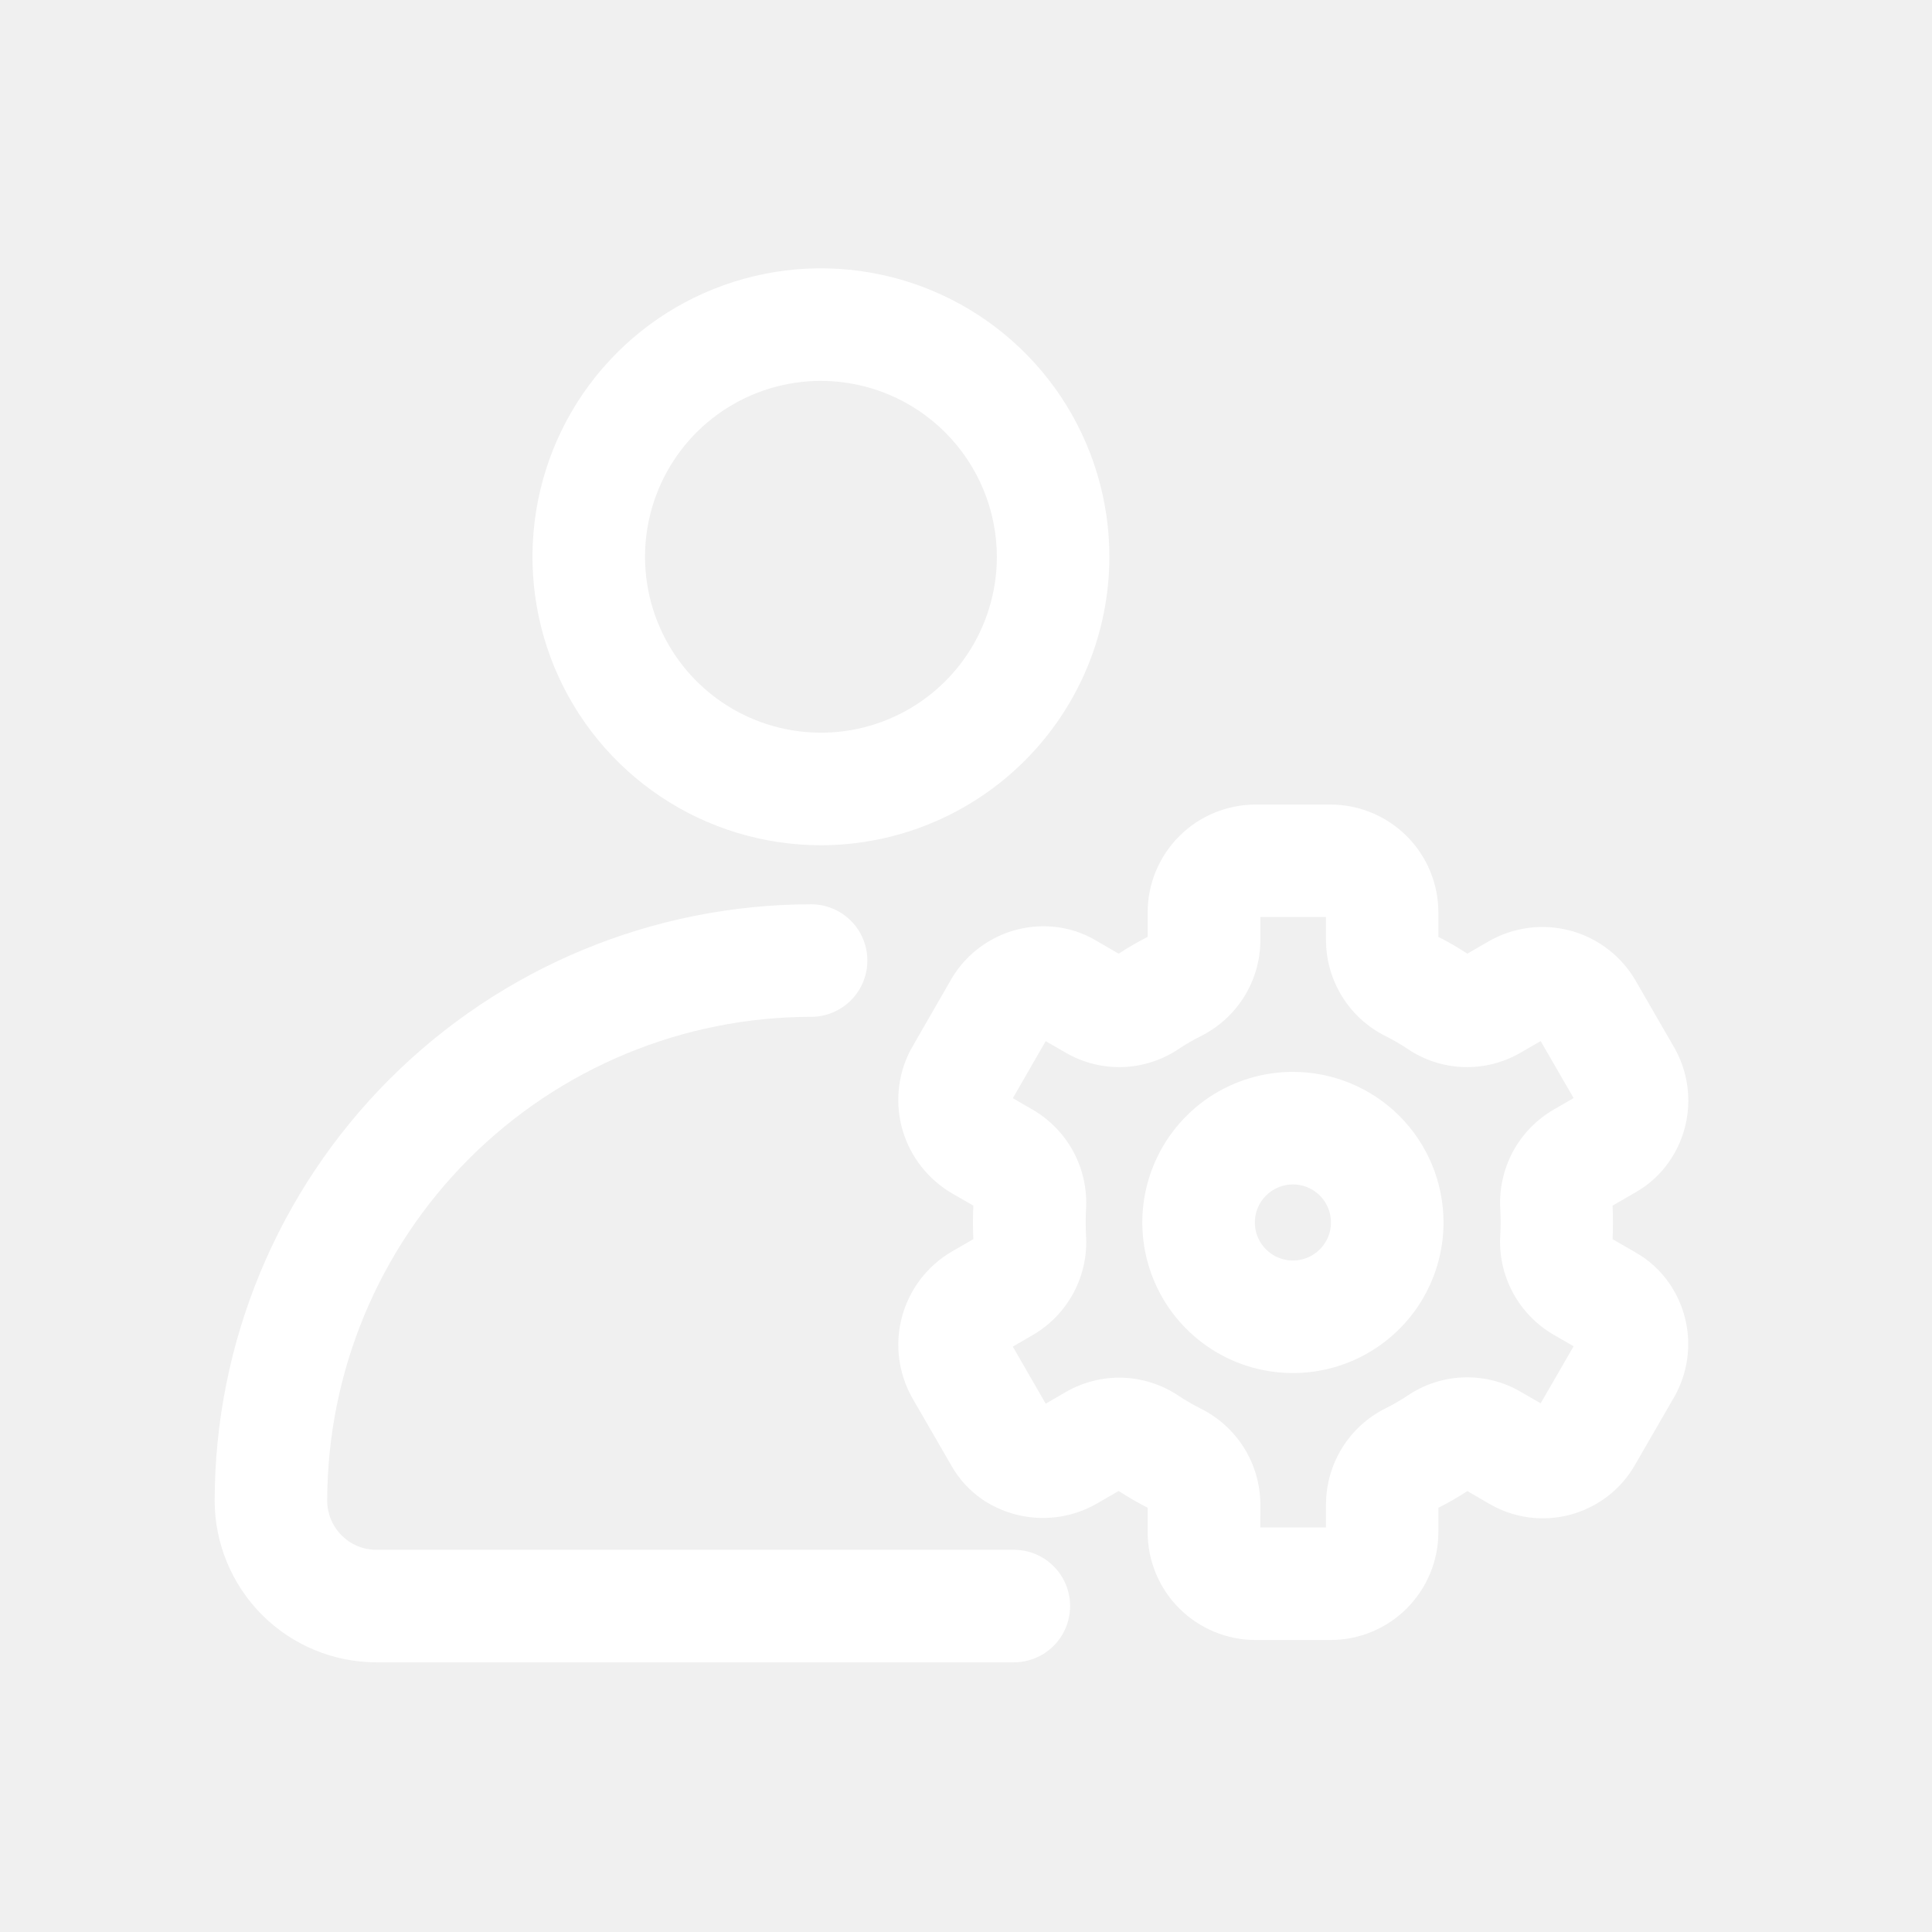
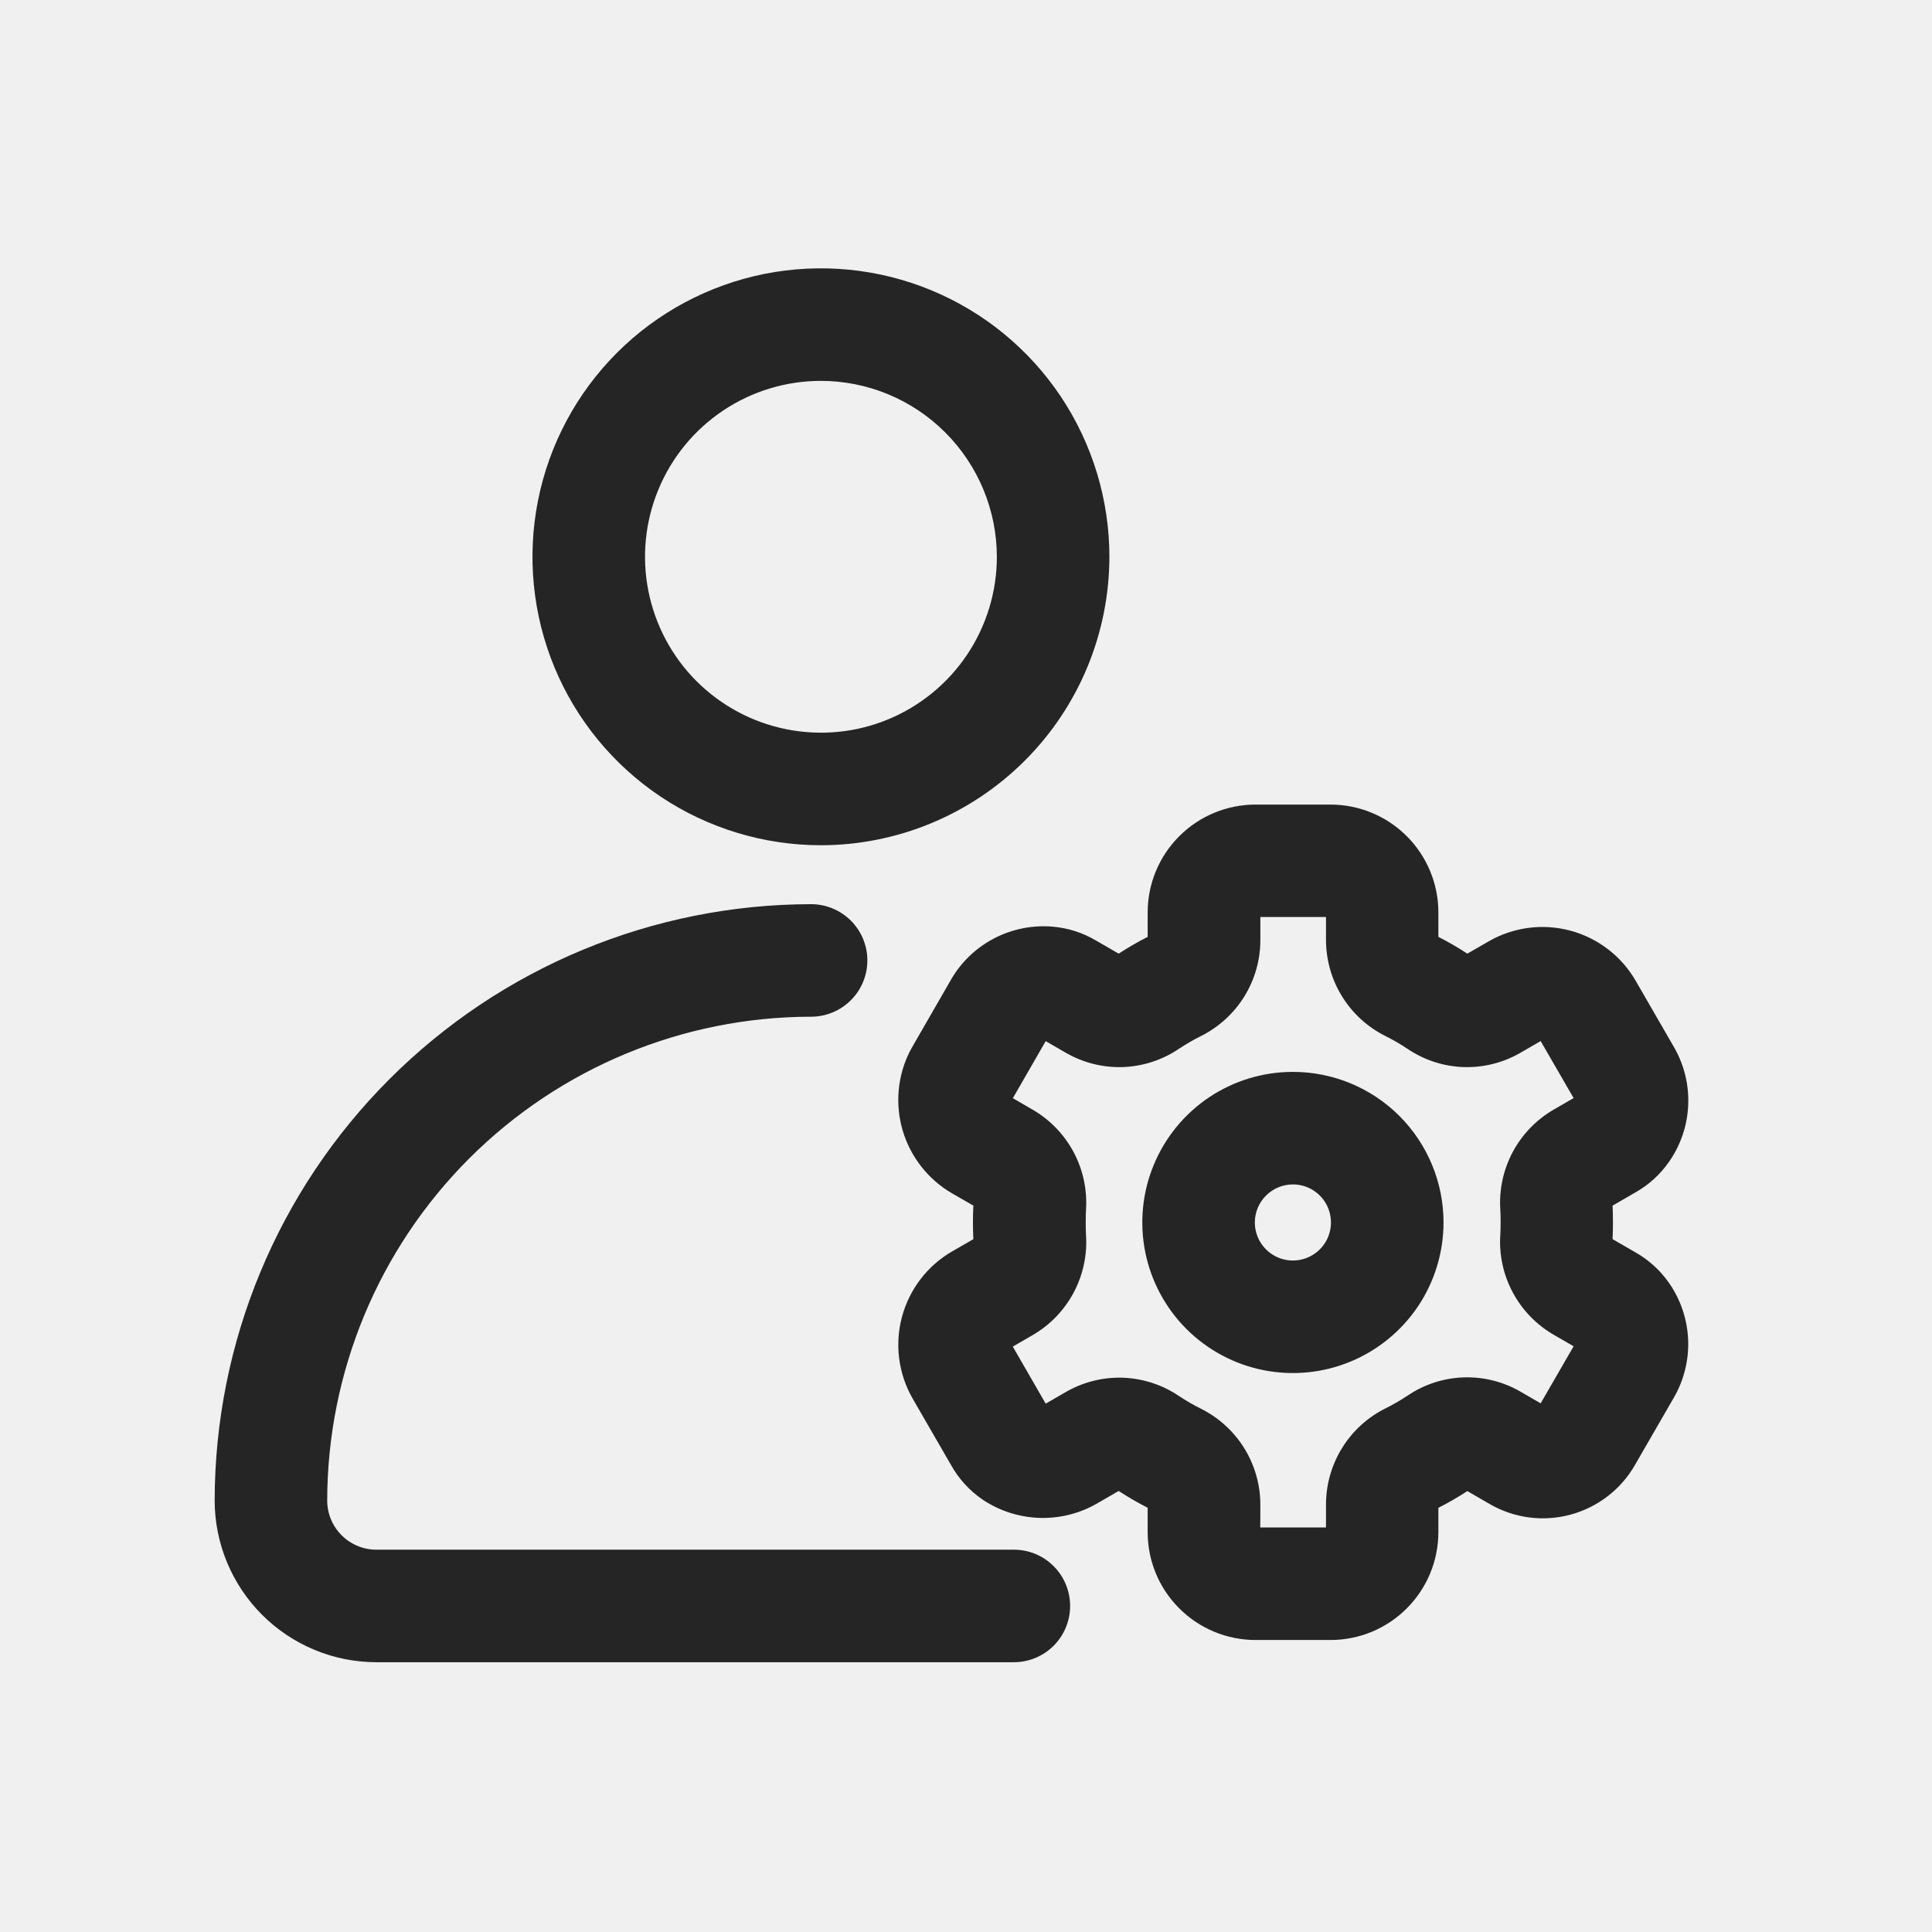
<svg xmlns="http://www.w3.org/2000/svg" width="36" height="36" viewBox="0 0 36 36" fill="none">
-   <path d="M15.298 15.75C14.235 15.75 13.195 15.435 12.311 14.845C11.427 14.254 10.738 13.415 10.331 12.433C9.924 11.45 9.818 10.369 10.025 9.327C10.232 8.284 10.744 7.326 11.496 6.574C12.248 5.822 13.205 5.311 14.248 5.103C15.29 4.896 16.371 5.002 17.354 5.409C18.336 5.816 19.175 6.504 19.766 7.388C20.356 8.272 20.672 9.312 20.672 10.375C20.67 11.8 20.104 13.166 19.096 14.173C18.088 15.181 16.723 15.748 15.298 15.75ZM15.298 7.097C14.649 7.097 14.015 7.289 13.476 7.649C12.937 8.009 12.517 8.521 12.269 9.12C12.021 9.718 11.955 10.377 12.082 11.013C12.208 11.649 12.52 12.233 12.978 12.692C13.437 13.15 14.021 13.463 14.656 13.589C15.292 13.716 15.951 13.652 16.55 13.404C17.149 13.156 17.661 12.736 18.022 12.197C18.382 11.658 18.575 11.024 18.575 10.376C18.574 9.507 18.228 8.673 17.614 8.059C17 7.444 16.167 7.098 15.298 7.097Z" fill="white" />
-   <path d="M18.892 30.975H7.012C6.214 30.974 5.448 30.656 4.884 30.092C4.319 29.527 4.001 28.761 4 27.963C4.003 25.016 5.175 22.192 7.259 20.108C9.342 18.025 12.167 16.853 15.113 16.85C15.391 16.85 15.658 16.96 15.855 17.157C16.052 17.353 16.162 17.62 16.162 17.898C16.162 18.176 16.052 18.443 15.855 18.64C15.658 18.836 15.391 18.947 15.113 18.947C12.723 18.949 10.431 19.9 8.741 21.59C7.051 23.28 6.1 25.572 6.097 27.963C6.097 28.205 6.194 28.438 6.366 28.61C6.537 28.782 6.77 28.878 7.012 28.878H18.892C19.17 28.878 19.437 28.988 19.633 29.185C19.83 29.382 19.94 29.648 19.94 29.926C19.94 30.204 19.83 30.471 19.633 30.668C19.437 30.864 19.17 30.975 18.892 30.975Z" fill="white" />
-   <path d="M24.797 30.559H23.392C22.86 30.558 22.35 30.346 21.974 29.97C21.597 29.594 21.385 29.084 21.385 28.551V28.095C21.2 28 21.019 27.896 20.845 27.782L20.426 28.024C20.098 28.21 19.724 28.299 19.346 28.283C18.97 28.266 18.605 28.145 18.293 27.932C18.058 27.767 17.862 27.551 17.722 27.3L17.006 26.061C16.741 25.599 16.669 25.052 16.807 24.538C16.945 24.023 17.281 23.585 17.741 23.318L18.137 23.09C18.127 22.903 18.127 22.651 18.137 22.465L17.741 22.237C17.299 21.98 16.971 21.565 16.823 21.075C16.676 20.585 16.721 20.057 16.949 19.599C16.968 19.562 16.972 19.553 17.722 18.252C17.911 17.925 18.19 17.659 18.525 17.485C18.86 17.31 19.238 17.235 19.615 17.267C19.901 17.291 20.178 17.38 20.425 17.527L20.845 17.77C21.019 17.656 21.2 17.552 21.385 17.457V17.001C21.385 16.469 21.597 15.958 21.973 15.582C22.349 15.205 22.86 14.993 23.392 14.992H24.795C25.327 14.993 25.838 15.205 26.214 15.582C26.59 15.958 26.802 16.469 26.802 17.001V17.457C26.988 17.552 27.168 17.656 27.342 17.77L27.735 17.543C27.964 17.41 28.216 17.325 28.478 17.29C28.739 17.255 29.005 17.273 29.26 17.341C29.515 17.409 29.754 17.527 29.963 17.688C30.173 17.848 30.348 18.049 30.48 18.278L31.196 19.518C31.383 19.845 31.474 20.218 31.457 20.595C31.441 20.971 31.318 21.335 31.103 21.644C30.938 21.883 30.721 22.081 30.468 22.222L30.048 22.465C30.057 22.651 30.057 22.904 30.048 23.09L30.469 23.333C30.72 23.474 30.936 23.67 31.1 23.906C31.316 24.216 31.439 24.581 31.456 24.958C31.472 25.335 31.381 25.709 31.193 26.037L30.463 27.301C30.334 27.526 30.161 27.724 29.954 27.882C29.748 28.04 29.513 28.156 29.262 28.224C29.011 28.291 28.749 28.309 28.492 28.275C28.234 28.241 27.986 28.157 27.761 28.027L27.342 27.784C27.168 27.898 26.988 28.002 26.802 28.096V28.553C26.801 29.085 26.589 29.594 26.213 29.97C25.838 30.346 25.328 30.558 24.797 30.559ZM23.483 28.462H24.708V28.027C24.71 27.654 24.815 27.289 25.013 26.973C25.21 26.657 25.492 26.402 25.827 26.238C25.965 26.169 26.098 26.092 26.227 26.006C26.534 25.798 26.893 25.68 27.264 25.666C27.635 25.652 28.002 25.742 28.324 25.927L28.708 26.149L29.322 25.086L28.954 24.873C28.63 24.686 28.364 24.412 28.188 24.082C28.011 23.751 27.931 23.378 27.956 23.004C27.964 22.887 27.964 22.661 27.956 22.538C27.932 22.165 28.013 21.793 28.189 21.463C28.366 21.134 28.631 20.86 28.954 20.674L29.322 20.461L28.708 19.399L28.324 19.621C28.002 19.806 27.635 19.896 27.264 19.883C26.892 19.869 26.533 19.751 26.226 19.543C26.098 19.457 25.964 19.38 25.827 19.311C25.492 19.146 25.21 18.892 25.013 18.576C24.815 18.259 24.71 17.895 24.708 17.522V17.087H23.485V17.522C23.484 17.895 23.379 18.259 23.181 18.576C22.983 18.892 22.701 19.146 22.367 19.311C22.23 19.38 22.097 19.457 21.969 19.542C21.662 19.75 21.302 19.868 20.931 19.883C20.559 19.897 20.192 19.806 19.869 19.622L19.485 19.4L18.873 20.463L19.238 20.675C19.563 20.862 19.828 21.137 20.005 21.467C20.181 21.798 20.261 22.171 20.236 22.544C20.229 22.663 20.229 22.887 20.236 23.01C20.262 23.384 20.181 23.757 20.005 24.088C19.828 24.418 19.563 24.693 19.238 24.88L18.872 25.092L19.485 26.155L19.869 25.933C20.192 25.749 20.559 25.658 20.931 25.672C21.302 25.687 21.662 25.805 21.969 26.013C22.097 26.098 22.23 26.175 22.367 26.244C22.701 26.408 22.983 26.663 23.181 26.979C23.378 27.295 23.484 27.66 23.485 28.033L23.483 28.462Z" fill="white" />
-   <path d="M24.091 22.07C24.232 22.07 24.369 22.111 24.485 22.189C24.602 22.267 24.693 22.378 24.747 22.508C24.8 22.637 24.814 22.779 24.787 22.917C24.76 23.055 24.692 23.181 24.593 23.28C24.494 23.379 24.367 23.447 24.23 23.474C24.092 23.502 23.95 23.488 23.82 23.434C23.69 23.38 23.58 23.289 23.502 23.173C23.424 23.056 23.382 22.919 23.382 22.779C23.382 22.591 23.457 22.411 23.59 22.278C23.723 22.145 23.903 22.07 24.091 22.07ZM24.091 19.973C23.536 19.973 22.994 20.137 22.532 20.445C22.071 20.754 21.711 21.192 21.499 21.705C21.286 22.218 21.231 22.782 21.339 23.326C21.447 23.87 21.715 24.371 22.107 24.763C22.5 25.156 23 25.423 23.544 25.531C24.088 25.639 24.653 25.584 25.165 25.371C25.678 25.159 26.116 24.799 26.425 24.338C26.733 23.876 26.898 23.334 26.898 22.779C26.898 22.034 26.602 21.321 26.076 20.794C25.549 20.268 24.836 19.973 24.091 19.973Z" fill="white" />
+   <path d="M15.298 15.75C14.235 15.75 13.195 15.435 12.311 14.845C11.427 14.254 10.738 13.415 10.331 12.433C9.924 11.45 9.818 10.369 10.025 9.327C10.232 8.284 10.744 7.326 11.496 6.574C12.248 5.822 13.205 5.311 14.248 5.103C15.29 4.896 16.371 5.002 17.354 5.409C18.336 5.816 19.175 6.504 19.766 7.388C20.356 8.272 20.672 9.312 20.672 10.375C20.67 11.8 20.104 13.166 19.096 14.173C18.088 15.181 16.723 15.748 15.298 15.75ZM15.298 7.097C14.649 7.097 14.015 7.289 13.476 7.649C12.937 8.009 12.517 8.521 12.269 9.12C12.021 9.718 11.955 10.377 12.082 11.013C12.208 11.649 12.52 12.233 12.978 12.692C13.437 13.15 14.021 13.463 14.656 13.589C15.292 13.716 15.951 13.652 16.55 13.404C17.149 13.156 17.661 12.736 18.022 12.197C18.382 11.658 18.575 11.024 18.575 10.376C18.574 9.507 18.228 8.673 17.614 8.059C17 7.444 16.167 7.098 15.298 7.097Z" fill="#252525" />
+   <path d="M18.892 30.973H7.012C6.214 30.972 5.448 30.654 4.884 30.09C4.319 29.525 4.001 28.759 4 27.961C4.003 25.014 5.175 22.189 7.259 20.106C9.342 18.023 12.167 16.851 15.113 16.848C15.391 16.848 15.658 16.958 15.855 17.155C16.052 17.352 16.162 17.618 16.162 17.896C16.162 18.174 16.052 18.441 15.855 18.637C15.658 18.834 15.391 18.945 15.113 18.945C12.723 18.947 10.431 19.898 8.741 21.588C7.051 23.279 6.1 25.57 6.097 27.961C6.097 28.203 6.194 28.436 6.366 28.608C6.537 28.779 6.77 28.876 7.012 28.876H18.892C19.17 28.876 19.437 28.986 19.633 29.183C19.83 29.38 19.94 29.646 19.94 29.924C19.94 30.203 19.83 30.469 19.633 30.666C19.437 30.862 19.17 30.973 18.892 30.973Z" fill="#252525" />
+   <path d="M24.797 30.559H23.392C22.86 30.558 22.35 30.346 21.974 29.97C21.597 29.594 21.385 29.084 21.385 28.551V28.095C21.2 28 21.019 27.896 20.845 27.782L20.426 28.024C20.098 28.21 19.724 28.299 19.346 28.283C18.97 28.266 18.605 28.145 18.293 27.932C18.058 27.767 17.862 27.551 17.722 27.3L17.006 26.061C16.741 25.599 16.669 25.052 16.807 24.538C16.945 24.023 17.281 23.585 17.741 23.318L18.137 23.09C18.127 22.903 18.127 22.651 18.137 22.465L17.741 22.237C17.299 21.98 16.971 21.565 16.823 21.075C16.676 20.585 16.721 20.057 16.949 19.599C16.968 19.562 16.972 19.553 17.722 18.252C17.911 17.925 18.19 17.659 18.525 17.485C18.86 17.31 19.238 17.235 19.615 17.267C19.901 17.291 20.178 17.38 20.425 17.527L20.845 17.77C21.019 17.656 21.2 17.552 21.385 17.457V17.001C21.385 16.469 21.597 15.958 21.973 15.582C22.349 15.205 22.86 14.993 23.392 14.992H24.795C25.327 14.993 25.838 15.205 26.214 15.582C26.59 15.958 26.802 16.469 26.802 17.001V17.457C26.988 17.552 27.168 17.656 27.342 17.77L27.735 17.543C27.964 17.41 28.216 17.325 28.478 17.29C28.739 17.255 29.005 17.273 29.26 17.341C29.515 17.409 29.754 17.527 29.963 17.688C30.173 17.848 30.348 18.049 30.48 18.278L31.196 19.518C31.383 19.845 31.474 20.218 31.457 20.595C31.441 20.971 31.318 21.335 31.103 21.644C30.938 21.883 30.721 22.081 30.468 22.222L30.048 22.465C30.057 22.651 30.057 22.904 30.048 23.09L30.469 23.333C30.72 23.474 30.936 23.67 31.1 23.906C31.316 24.216 31.439 24.581 31.456 24.958C31.472 25.335 31.381 25.709 31.193 26.037L30.463 27.301C30.334 27.526 30.161 27.724 29.954 27.882C29.748 28.04 29.513 28.156 29.262 28.224C29.011 28.291 28.749 28.309 28.492 28.275C28.234 28.241 27.986 28.157 27.761 28.027L27.342 27.784C27.168 27.898 26.988 28.002 26.802 28.096V28.553C26.801 29.085 26.589 29.594 26.213 29.97C25.838 30.346 25.328 30.558 24.797 30.559ZM23.483 28.462H24.708V28.027C24.71 27.654 24.815 27.289 25.013 26.973C25.21 26.657 25.492 26.402 25.827 26.238C25.965 26.169 26.098 26.092 26.227 26.006C26.534 25.798 26.893 25.68 27.264 25.666C27.635 25.652 28.002 25.742 28.324 25.927L28.708 26.149L29.322 25.086L28.954 24.873C28.63 24.686 28.364 24.412 28.188 24.082C28.011 23.751 27.931 23.378 27.956 23.004C27.964 22.887 27.964 22.661 27.956 22.538C27.932 22.165 28.013 21.793 28.189 21.463C28.366 21.134 28.631 20.86 28.954 20.674L29.322 20.461L28.708 19.399L28.324 19.621C28.002 19.806 27.635 19.896 27.264 19.883C26.892 19.869 26.533 19.751 26.226 19.543C26.098 19.457 25.964 19.38 25.827 19.311C25.492 19.146 25.21 18.892 25.013 18.576C24.815 18.259 24.71 17.895 24.708 17.522V17.087H23.485V17.522C23.484 17.895 23.379 18.259 23.181 18.576C22.983 18.892 22.701 19.146 22.367 19.311C22.23 19.38 22.097 19.457 21.969 19.542C21.662 19.75 21.302 19.868 20.931 19.883C20.559 19.897 20.192 19.806 19.869 19.622L19.485 19.4L18.873 20.463L19.238 20.675C19.563 20.862 19.828 21.137 20.005 21.467C20.181 21.798 20.261 22.171 20.236 22.544C20.229 22.663 20.229 22.887 20.236 23.01C20.262 23.384 20.181 23.757 20.005 24.088C19.828 24.418 19.563 24.693 19.238 24.88L18.872 25.092L19.485 26.155L19.869 25.933C20.192 25.749 20.559 25.658 20.931 25.672C21.302 25.687 21.662 25.805 21.969 26.013C22.097 26.098 22.23 26.175 22.367 26.244C22.701 26.408 22.983 26.663 23.181 26.979C23.378 27.295 23.484 27.66 23.485 28.033L23.483 28.462Z" fill="#252525" />
+   <path d="M24.091 22.07C24.232 22.07 24.369 22.111 24.485 22.189C24.602 22.267 24.693 22.378 24.747 22.508C24.8 22.637 24.814 22.779 24.787 22.917C24.76 23.055 24.692 23.181 24.593 23.28C24.494 23.379 24.367 23.447 24.23 23.474C24.092 23.502 23.95 23.488 23.82 23.434C23.69 23.38 23.58 23.289 23.502 23.173C23.424 23.056 23.382 22.919 23.382 22.779C23.382 22.591 23.457 22.411 23.59 22.278C23.723 22.145 23.903 22.07 24.091 22.07ZM24.091 19.973C23.536 19.973 22.994 20.137 22.532 20.445C22.071 20.754 21.711 21.192 21.499 21.705C21.286 22.218 21.231 22.782 21.339 23.326C21.447 23.87 21.715 24.371 22.107 24.763C22.5 25.156 23 25.423 23.544 25.531C24.088 25.639 24.653 25.584 25.165 25.371C25.678 25.159 26.116 24.799 26.425 24.338C26.733 23.876 26.898 23.334 26.898 22.779C26.898 22.034 26.602 21.321 26.076 20.794C25.549 20.268 24.836 19.973 24.091 19.973Z" fill="#252525" />
</svg>
